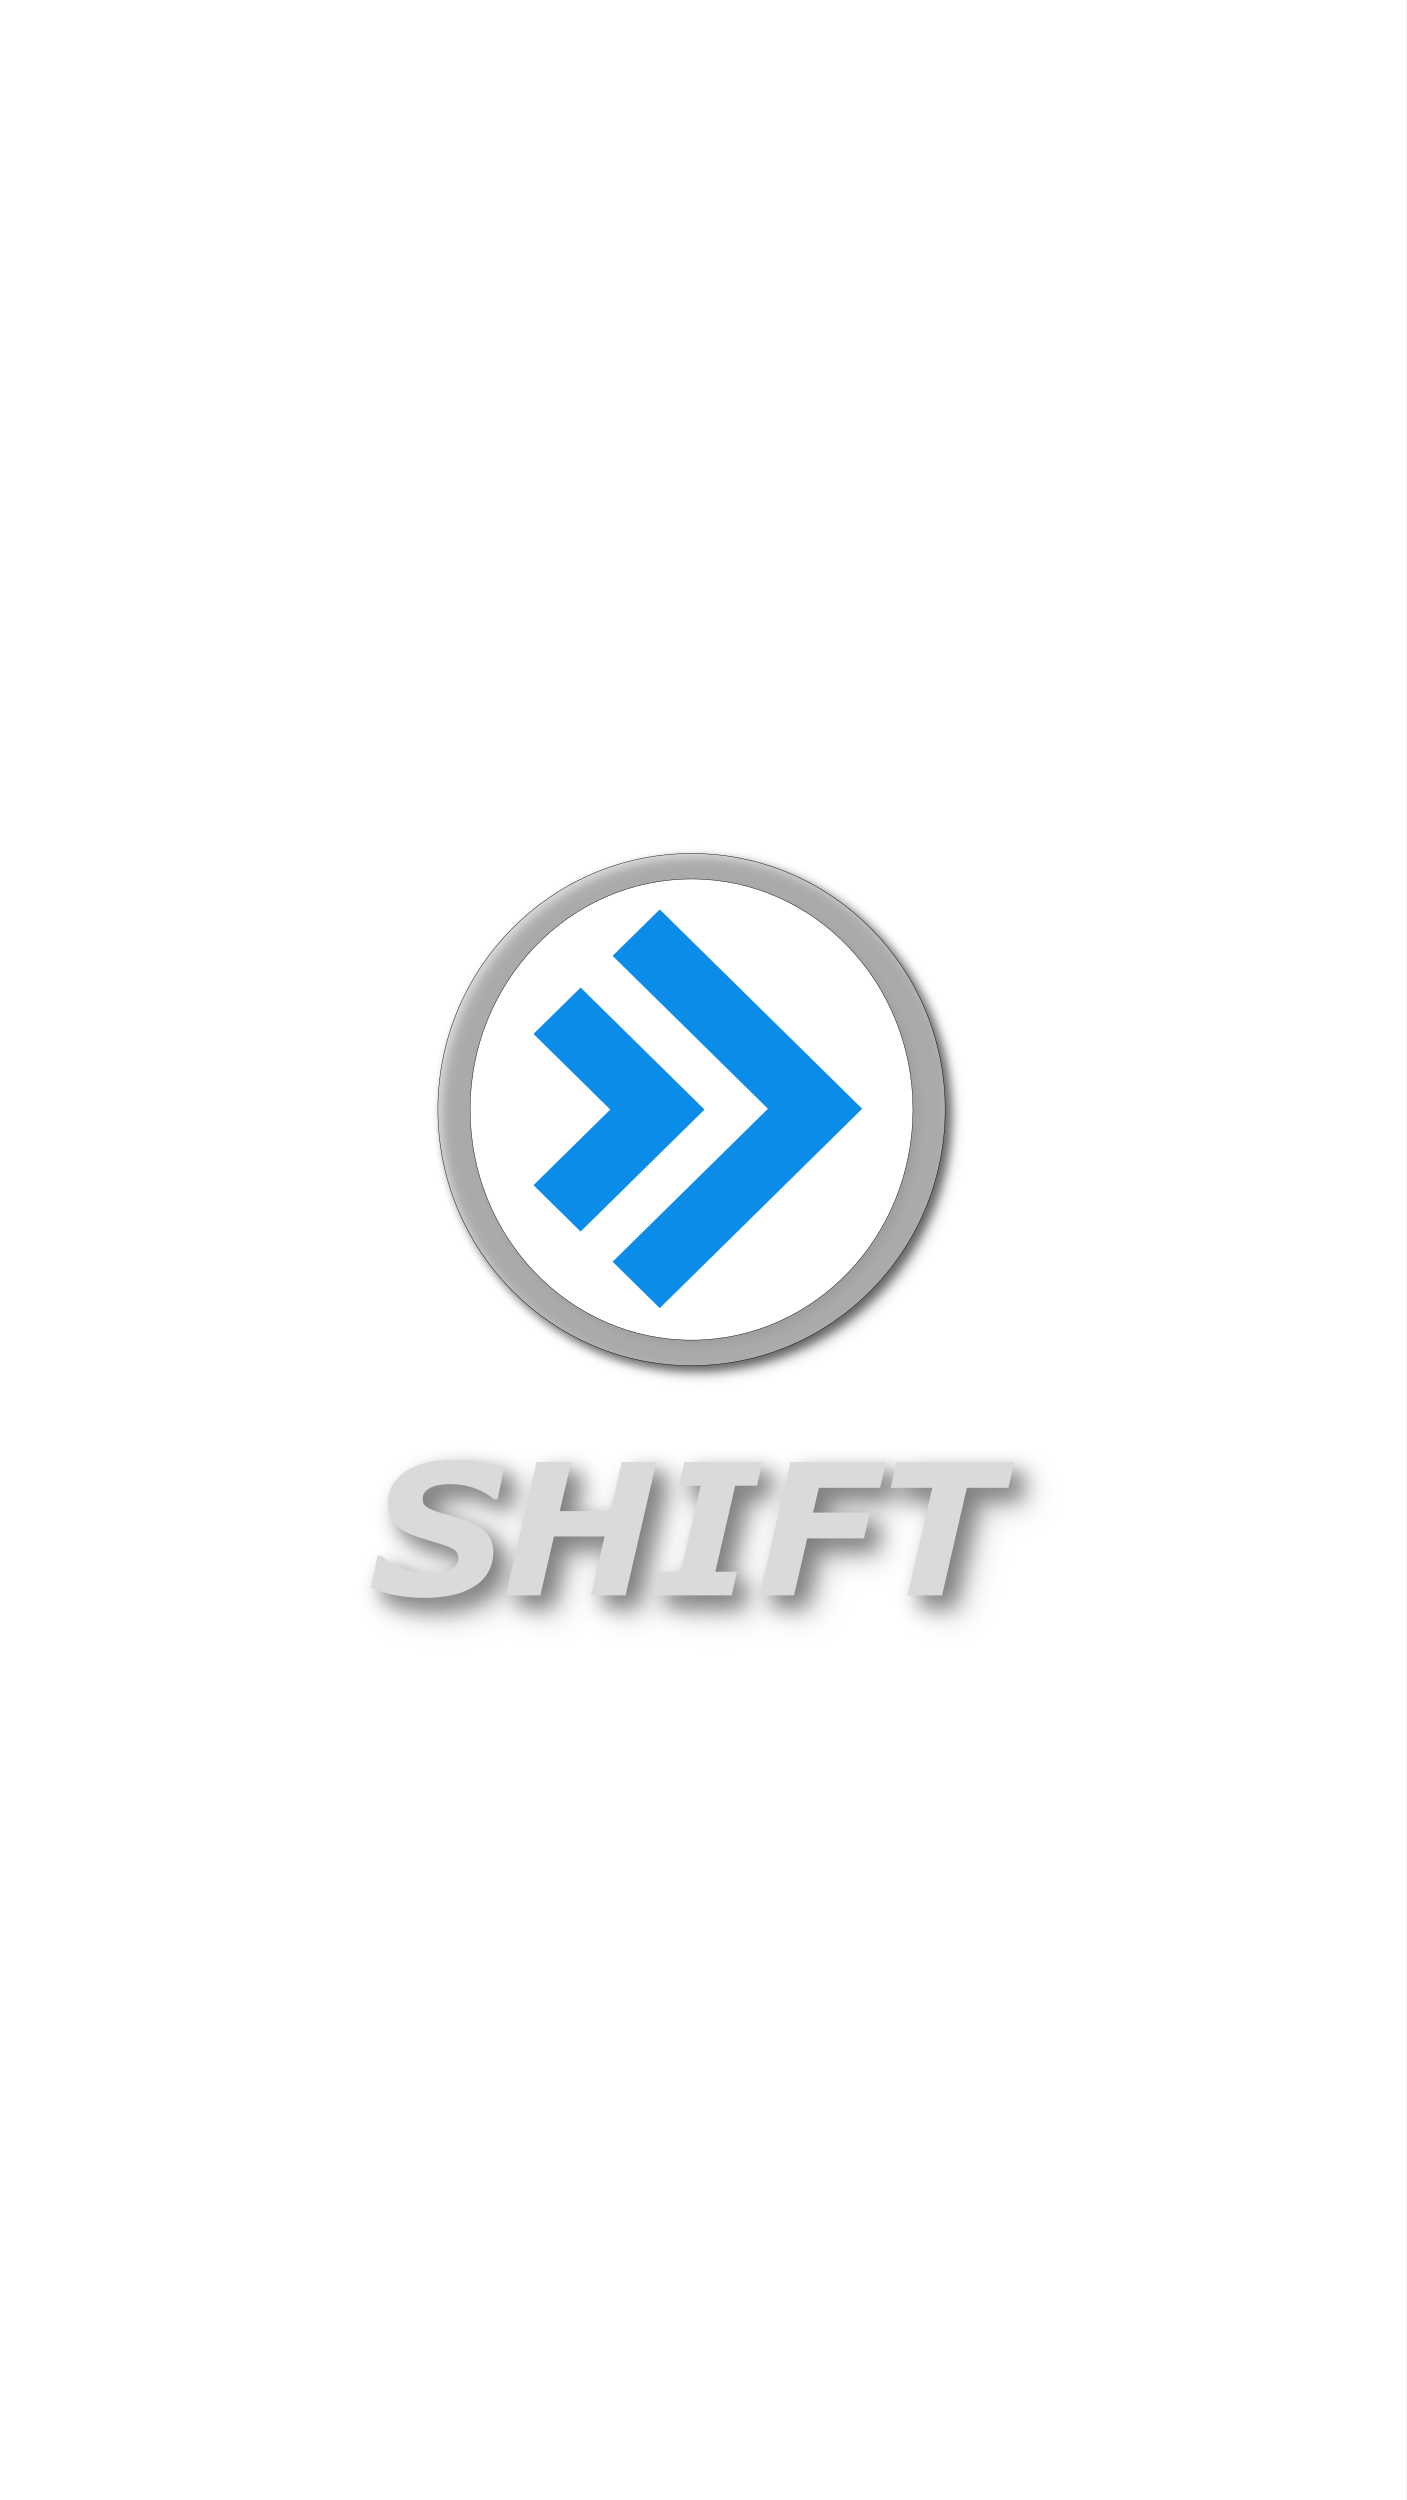
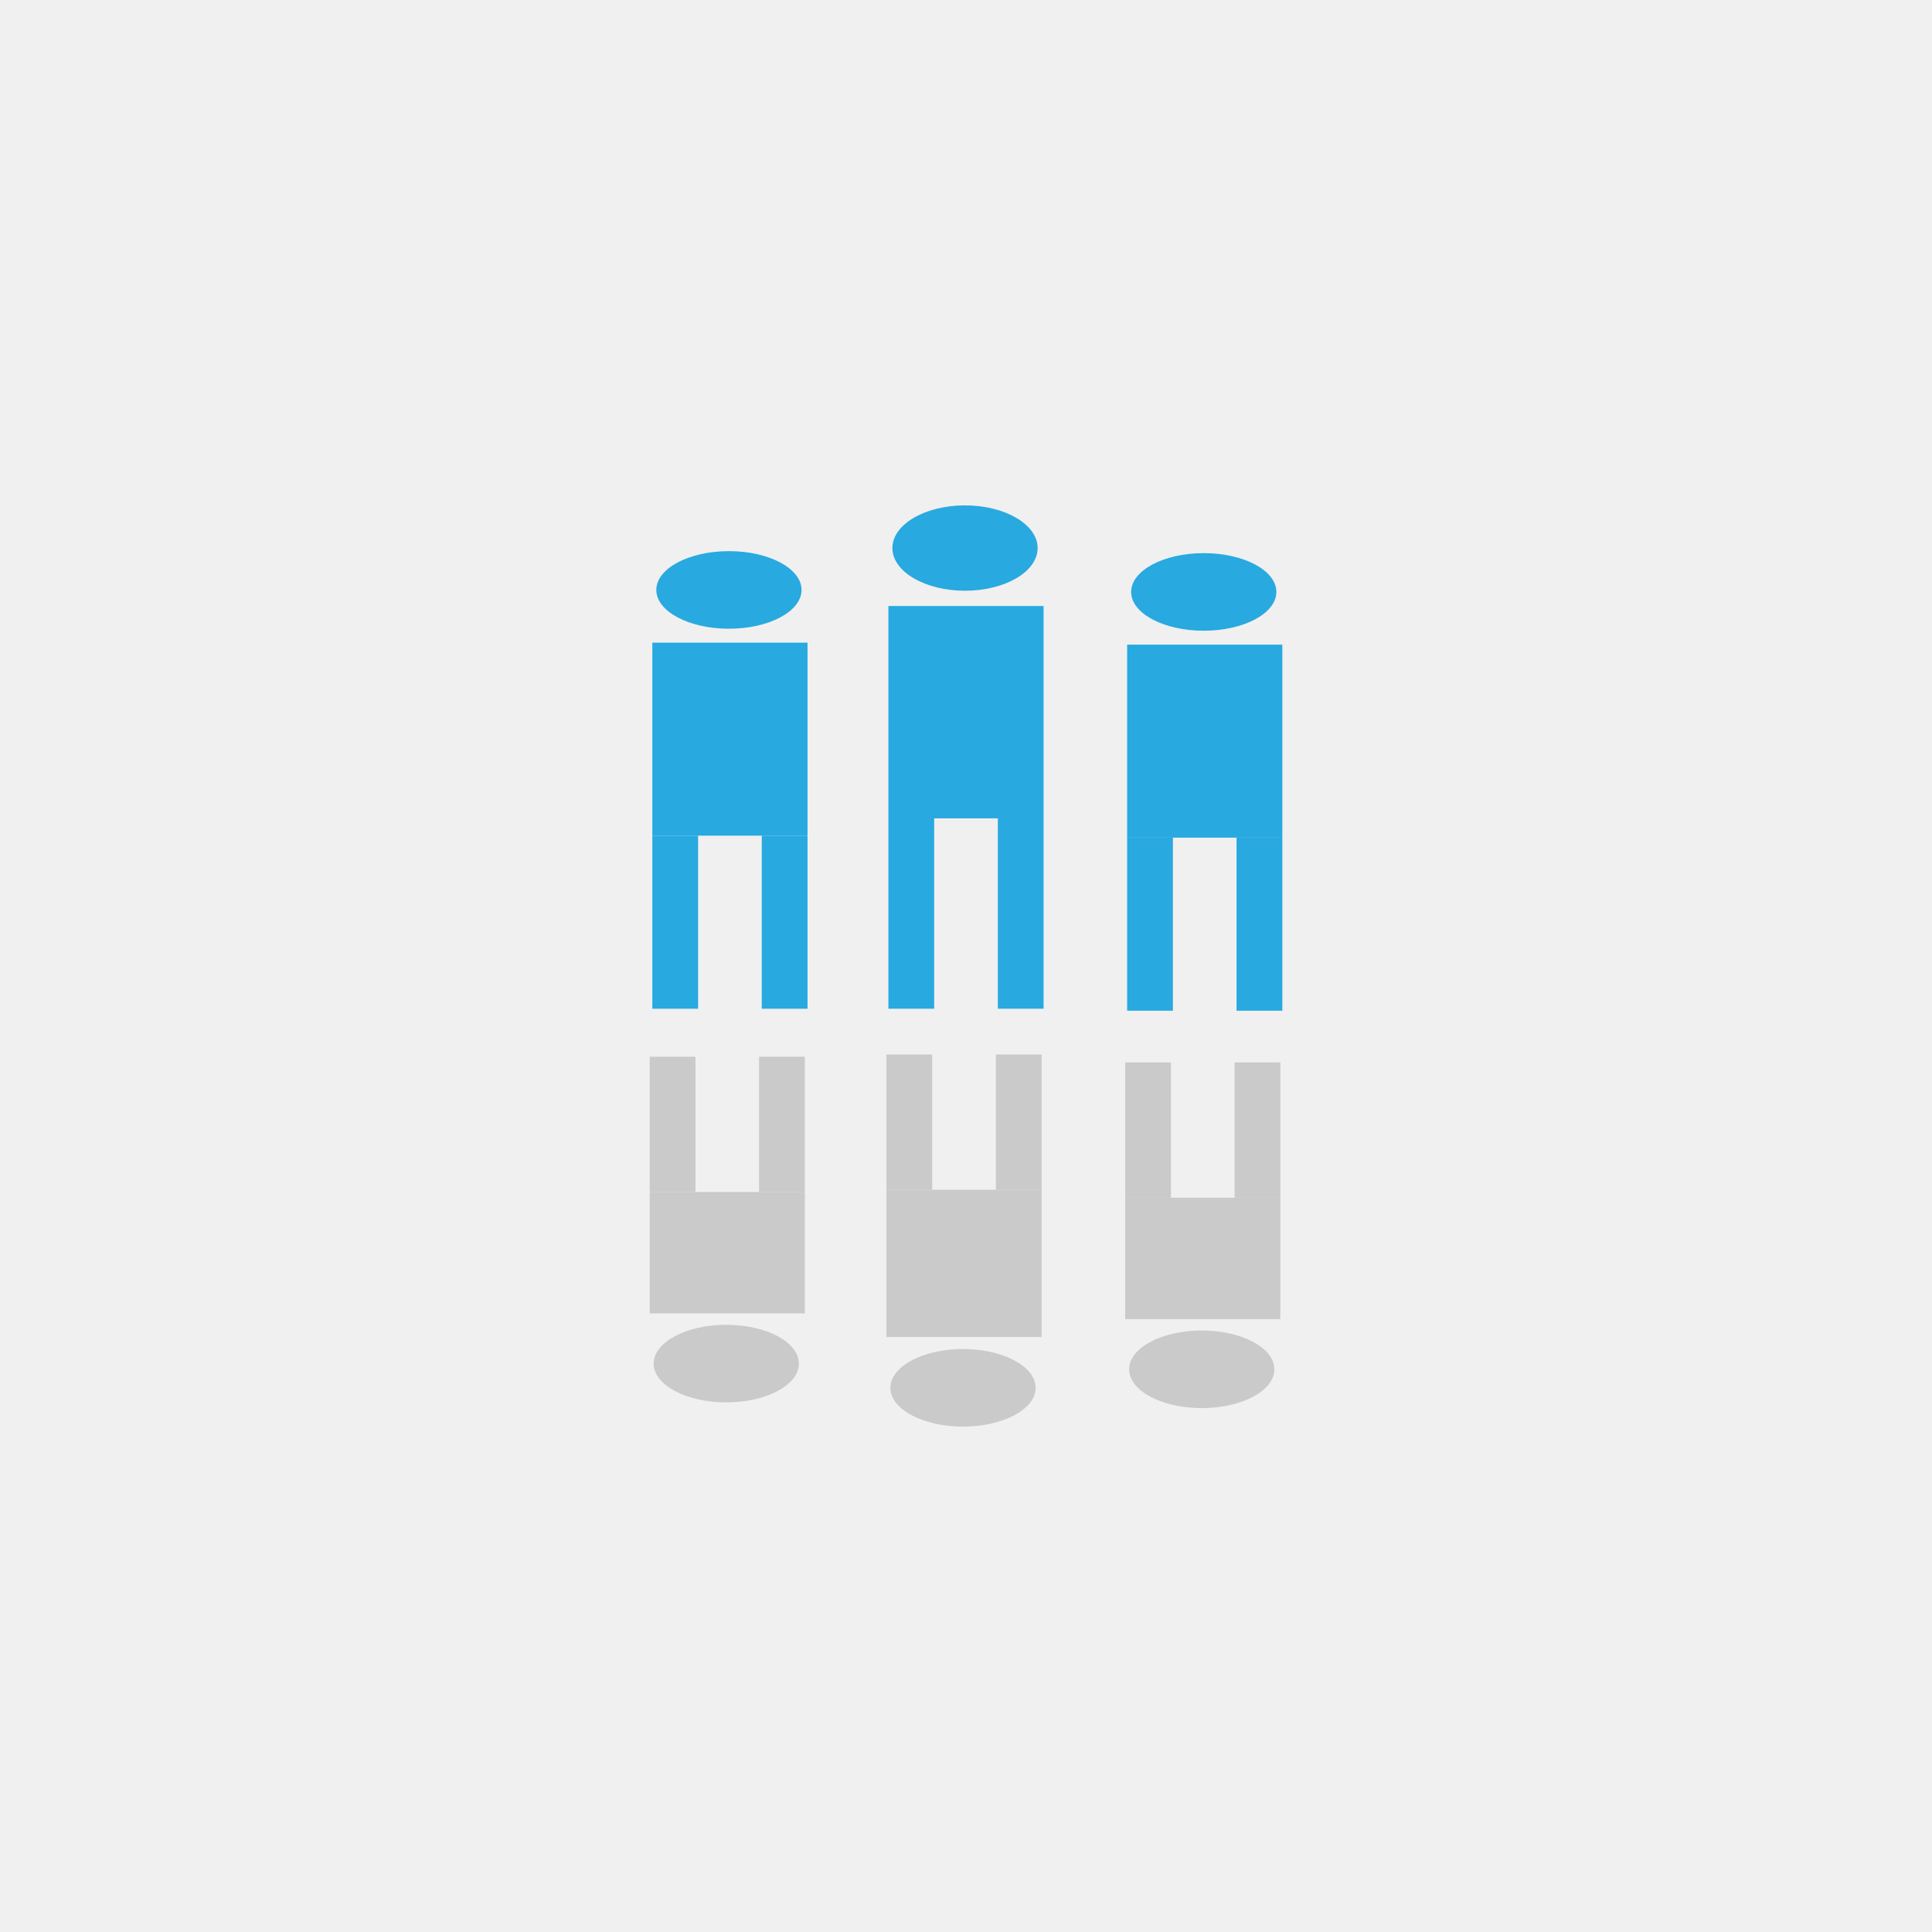
- <svg xmlns="http://www.w3.org/2000/svg" width="1440" height="2560" viewBox="0 0 381 677.333" version="1.1" id="svg5" xml:space="preserve">
+ <svg xmlns="http://www.w3.org/2000/svg" width="288" height="288" viewBox="0 0 76.2 76.2" version="1.1" id="svg8">
  <defs id="defs2">
    <style id="style1767">.cls-1{fill:#e42b2b;fill-rule:evenodd;}</style>
-     <filter style="color-interpolation-filters:sRGB" id="filter5512" x="-0.079" y="-0.368" width="1.191" height="1.889">
-       <feFlood flood-opacity="0.498" flood-color="rgb(0,0,0)" result="flood" id="feFlood5502" />
-       <feComposite in="flood" in2="SourceGraphic" operator="in" result="composite1" id="feComposite5504" />
-       <feGaussianBlur in="composite1" stdDeviation="3" result="blur" id="feGaussianBlur5506" />
-       <feOffset dx="3" dy="3" result="offset" id="feOffset5508" />
-       <feComposite in="SourceGraphic" in2="offset" operator="over" result="fbSourceGraphic" id="feComposite5510" />
-       <feColorMatrix result="fbSourceGraphicAlpha" in="fbSourceGraphic" values="0 0 0 -1 0 0 0 0 -1 0 0 0 0 -1 0 0 0 0 1 0" id="feColorMatrix10287" />
-       <feFlood id="feFlood10289" flood-opacity="0.498" flood-color="rgb(0,0,0)" result="flood" in="fbSourceGraphic" />
-       <feComposite in2="fbSourceGraphic" id="feComposite10291" in="flood" operator="in" result="composite1" />
-       <feGaussianBlur id="feGaussianBlur10293" in="composite1" stdDeviation="3" result="blur" />
-       <feOffset id="feOffset10295" dx="3" dy="3" result="offset" />
-       <feComposite in2="offset" id="feComposite10297" in="fbSourceGraphic" operator="over" result="composite2" />
-     </filter>
-     <filter style="color-interpolation-filters:sRGB" id="filter6250" x="-0.047" y="-0.046" width="1.113" height="1.11">
-       <feFlood flood-opacity="0.498" flood-color="rgb(0,0,0)" result="flood" id="feFlood6240" />
-       <feComposite in="flood" in2="SourceGraphic" operator="in" result="composite1" id="feComposite6242" />
-       <feGaussianBlur in="composite1" stdDeviation="3" result="blur" id="feGaussianBlur6244" />
-       <feOffset dx="3" dy="3" result="offset" id="feOffset6246" />
-       <feComposite in="SourceGraphic" in2="offset" operator="over" result="fbSourceGraphic" id="feComposite6248" />
-       <feColorMatrix result="fbSourceGraphicAlpha" in="fbSourceGraphic" values="0 0 0 -1 0 0 0 0 -1 0 0 0 0 -1 0 0 0 0 1 0" id="feColorMatrix10275" />
-       <feFlood id="feFlood10277" flood-opacity="0.498" flood-color="rgb(0,0,0)" result="flood" in="fbSourceGraphic" />
-       <feComposite in2="fbSourceGraphic" id="feComposite10279" in="flood" operator="in" result="composite1" />
-       <feGaussianBlur id="feGaussianBlur10281" in="composite1" stdDeviation="3" result="blur" />
-       <feOffset id="feOffset10283" dx="3" dy="3" result="offset" />
-       <feComposite in2="offset" id="feComposite10285" in="fbSourceGraphic" operator="over" result="composite2" />
-     </filter>
  </defs>
-   <g id="layer1">
-     <rect style="fill:#ffffff;stroke-width:0.265" id="rect140" width="381" height="677.333" x="0" y="0" />
-     <g id="layer1-4" style="display:inline;opacity:1" transform="matrix(1.648926,0,0,1.648926,169.1366,237.5489)">
-       <g id="g848" transform="matrix(0.268191,0,0,0.2641087,-18.66047,-0.03702519)" style="filter:url(#filter6250)">
-         <ellipse style="display:inline;fill:#cacaca;fill-opacity:0.682;stroke:#000000;stroke-width:0.265;stroke-opacity:1" id="path1009" cx="110.79" cy="144.957" rx="155.392" ry="159.32" />
-         <ellipse style="display:inline;fill:#ffffff;stroke:#000000;stroke-width:0.265;stroke-opacity:1" id="path992" cx="110.79" cy="144.957" rx="135.65" ry="143.445" />
-         <g id="g986" transform="translate(-19.27678,-5.291667)" style="display:inline;fill:#0c8ce9;fill-opacity:1">
-           <path id="rect917" style="display:inline;fill:#0c8ce9;fill-opacity:1;stroke-width:1.05" d="M 514.166,132.123 405.068,241.221 764.684,600.836 405.068,960.449 514.166,1069.545 873.779,709.932 982.877,600.834 873.779,491.738 Z M 330.924,315.77 221.826,424.867 399.613,602.652 221.826,780.439 330.924,889.537 508.711,711.75 617.807,602.652 508.711,493.557 Z" transform="matrix(0.2645833,0,0,0.2645833,-25.45671,-9.203723)" />
-         </g>
-       </g>
-       <path style="display:inline;fill:#000000;stroke-width:0.265" id="path915" d="" />
-       <g aria-label="SHIFT" id="text878" style="font-size:21.649px;line-height:1.25;display:inline;opacity:0.681;fill:#c9c9c9;stroke-width:0.541;filter:url(#filter5512)" transform="matrix(0.5803355,0,0,0.5803355,-99.68153,60.94596)">
-         <path d="m 115.172,99.133 q -4.846,0 -8.651,-0.837 -3.78,-0.837 -6.545,-2.08 l 1.953,-9.057 h 1.066 q 2.613,2.385 6.139,3.704 3.526,1.294 7.585,1.294 4.161,0 6.114,-1.116 1.953,-1.142 1.953,-3.247 0,-0.786 -0.33,-1.345 -0.304,-0.583 -1.218,-1.142 -0.913,-0.558 -2.512,-1.091 -1.573,-0.558 -4.084,-1.268 -2.765,-0.761 -4.972,-1.649 -2.182,-0.888 -3.729,-2.106 -1.548,-1.243 -2.359,-2.867 -0.786,-1.624 -0.786,-3.882 0,-5.683 4.998,-9.057 5.023,-3.4 13.725,-3.4 4.186,0 7.89,0.685 3.729,0.685 6.317,1.852 l -1.852,8.702 h -1.04 q -1.979,-1.827 -5.226,-3.044 -3.222,-1.243 -7.053,-1.243 -3.755,0 -5.81,1.091 -2.055,1.091 -2.055,3.019 0,0.888 0.304,1.471 0.304,0.583 1.243,1.142 0.812,0.507 2.562,1.116 1.75,0.583 4.11,1.218 6.342,1.7 9.057,3.983 2.715,2.283 2.715,6.19 0,3.273 -1.471,5.759 -1.471,2.486 -4.059,4.034 -2.715,1.649 -6.165,2.41 -3.45,0.761 -7.814,0.761 z" style="font-style:italic;font-weight:bold;font-size:51.957px;-inkscape-font-specification:'sans-serif Bold Italic'" id="path846" />
-         <path d="m 180.854,60.673 -8.727,37.775 h -9.793 l 3.856,-16.693 h -14.334 l -3.856,16.693 h -9.793 l 8.727,-37.775 h 9.793 l -3.222,13.902 h 14.334 l 3.222,-13.902 z" style="font-style:italic;font-weight:bold;font-size:51.957px;-inkscape-font-specification:'sans-serif Bold Italic'" id="path848" />
-         <path d="m 202.164,98.448 h -22.122 l 1.548,-6.698 h 6.165 l 5.632,-24.38 h -6.165 l 1.548,-6.698 h 22.122 l -1.548,6.698 h -6.165 l -5.632,24.38 h 6.165 z" style="font-style:italic;font-weight:bold;font-size:51.957px;-inkscape-font-specification:'sans-serif Bold Italic'" id="path850" />
-         <path d="m 245.901,60.673 -1.7,7.306 h -17.353 l -1.624,7.027 h 16.084 l -1.674,7.306 h -16.084 l -3.729,16.135 h -9.742 l 8.727,-37.775 z" style="font-style:italic;font-weight:bold;font-size:51.957px;-inkscape-font-specification:'sans-serif Bold Italic'" id="path852" />
-         <path d="m 280.53,67.979 h -11.771 l -7.027,30.469 h -9.793 l 7.027,-30.469 h -11.771 l 1.674,-7.306 h 33.335 z" style="font-style:italic;font-weight:bold;font-size:51.957px;-inkscape-font-specification:'sans-serif Bold Italic'" id="path854" />
-       </g>
+   <g id="layer1" style="opacity:1" transform="translate(41.50204,14.63289)">
+     <path style="fill:#000000;stroke-width:0.265" id="path915" d="" />
+     <g id="g278" transform="matrix(0.1044138,0,0,0.1044138,10.7221,15.81461)">
+       <path style="fill:#000000;stroke-width:1.067" d="" id="path396" />
+       <rect style="fill:#28a9e0;fill-opacity:1;fill-rule:evenodd" id="rect398" width="58.617" height="72.896" x="-74.399" y="-48.096" />
+       <rect style="fill:#28a9e0;fill-opacity:1;fill-rule:evenodd" id="rect400" width="17.285" height="65.381" x="-74.399" y="24.8" />
+       <rect y="24.8" x="-33.066" height="65.381" width="17.285" id="rect400-0" style="fill:#28a9e0;fill-opacity:1;fill-rule:evenodd" />
+       <ellipse style="fill:#28a9e0;fill-opacity:1;fill-rule:evenodd" id="path419" cx="-45.466" cy="-68.011" rx="27.43" ry="14.654" />
+       <path id="rect398-2" style="fill:#28a9e0;fill-opacity:1;fill-rule:evenodd;stroke-width:1.049" d="m -135.941,-100.701 a 27.43,16.12 0 0 0 -27.135,16.12 27.43,16.12 0 0 0 27.43,16.12 27.43,16.12 0 0 0 27.43,-16.12 27.43,16.12 0 0 0 -27.43,-16.12 27.43,16.12 0 0 0 -0.295,0 z m -28.639,38.025 v 80.186 71.919 h 17.285 V 17.511 h 24.049 v 71.919 h 17.283 V 17.511 -62.675 Z" />
+       <rect y="-48.848" x="-253.754" height="72.896" width="58.617" id="rect398-9" style="fill:#28a9e0;fill-opacity:1;fill-rule:evenodd" />
+       <rect y="24.048" x="-253.754" height="65.381" width="17.285" id="rect400-05" style="fill:#28a9e0;fill-opacity:1;fill-rule:evenodd" />
+       <rect style="fill:#28a9e0;fill-opacity:1;fill-rule:evenodd" id="rect400-0-2" width="17.285" height="65.381" x="-212.421" y="24.048" />
+       <ellipse ry="14.654" rx="27.43" cy="-68.763" cx="-224.821" id="path419-2" style="fill:#28a9e0;fill-opacity:1;fill-rule:evenodd" />
+       <rect y="-206.664" x="-75.15" height="45.842" width="58.617" id="rect398-8" style="fill:#cacaca;fill-opacity:1;fill-rule:evenodd;stroke-width:0.793" transform="scale(1,-1)" />
+       <rect y="-160.822" x="-75.15" height="51.102" width="17.285" id="rect400-6" style="fill:#cacaca;fill-opacity:1;fill-rule:evenodd;stroke-width:0.884" transform="scale(1,-1)" />
+       <ellipse ry="14.654" rx="27.43" cy="-225.633" cx="-46.217" id="path419-7" style="fill:#cacaca;fill-opacity:1;fill-rule:evenodd" transform="scale(1,-1)" />
+       <rect transform="scale(1,-1)" style="fill:#cacaca;fill-opacity:1;fill-rule:evenodd;stroke-width:0.884" id="rect400-6-6" width="17.285" height="51.102" x="-33.818" y="-160.822" />
+       <rect transform="scale(1,-1)" style="fill:#cacaca;fill-opacity:1;fill-rule:evenodd;stroke-width:0.793" id="rect398-8-1" width="58.617" height="45.842" x="-254.76" y="-204.506" />
+       <rect transform="scale(1,-1)" style="fill:#cacaca;fill-opacity:1;fill-rule:evenodd;stroke-width:0.884" id="rect400-6-3" width="17.285" height="51.102" x="-254.76" y="-158.665" />
+       <ellipse transform="scale(1,-1)" style="fill:#cacaca;fill-opacity:1;fill-rule:evenodd" id="path419-7-7" cx="-225.827" cy="-223.475" rx="27.43" ry="14.654" />
+       <rect y="-158.665" x="-213.427" height="51.102" width="17.285" id="rect400-6-6-8" style="fill:#cacaca;fill-opacity:1;fill-rule:evenodd;stroke-width:0.884" transform="scale(1,-1)" />
+       <rect y="-213.427" x="-165.331" height="55.611" width="58.617" id="rect398-8-1-8" style="fill:#cacaca;fill-opacity:1;fill-rule:evenodd;stroke-width:0.873" transform="scale(1,-1)" />
+       <rect y="-157.816" x="-165.331" height="51.102" width="17.285" id="rect400-6-3-3" style="fill:#cacaca;fill-opacity:1;fill-rule:evenodd;stroke-width:0.884" transform="scale(1,-1)" />
+       <ellipse ry="14.654" rx="27.43" cy="-232.627" cx="-136.398" id="path419-7-7-8" style="fill:#cacaca;fill-opacity:1;fill-rule:evenodd" transform="scale(1,-1)" />
+       <rect transform="scale(1,-1)" style="fill:#cacaca;fill-opacity:1;fill-rule:evenodd;stroke-width:0.884" id="rect400-6-6-8-1" width="17.285" height="51.102" x="-123.998" y="-157.816" />
    </g>
  </g>
</svg>
